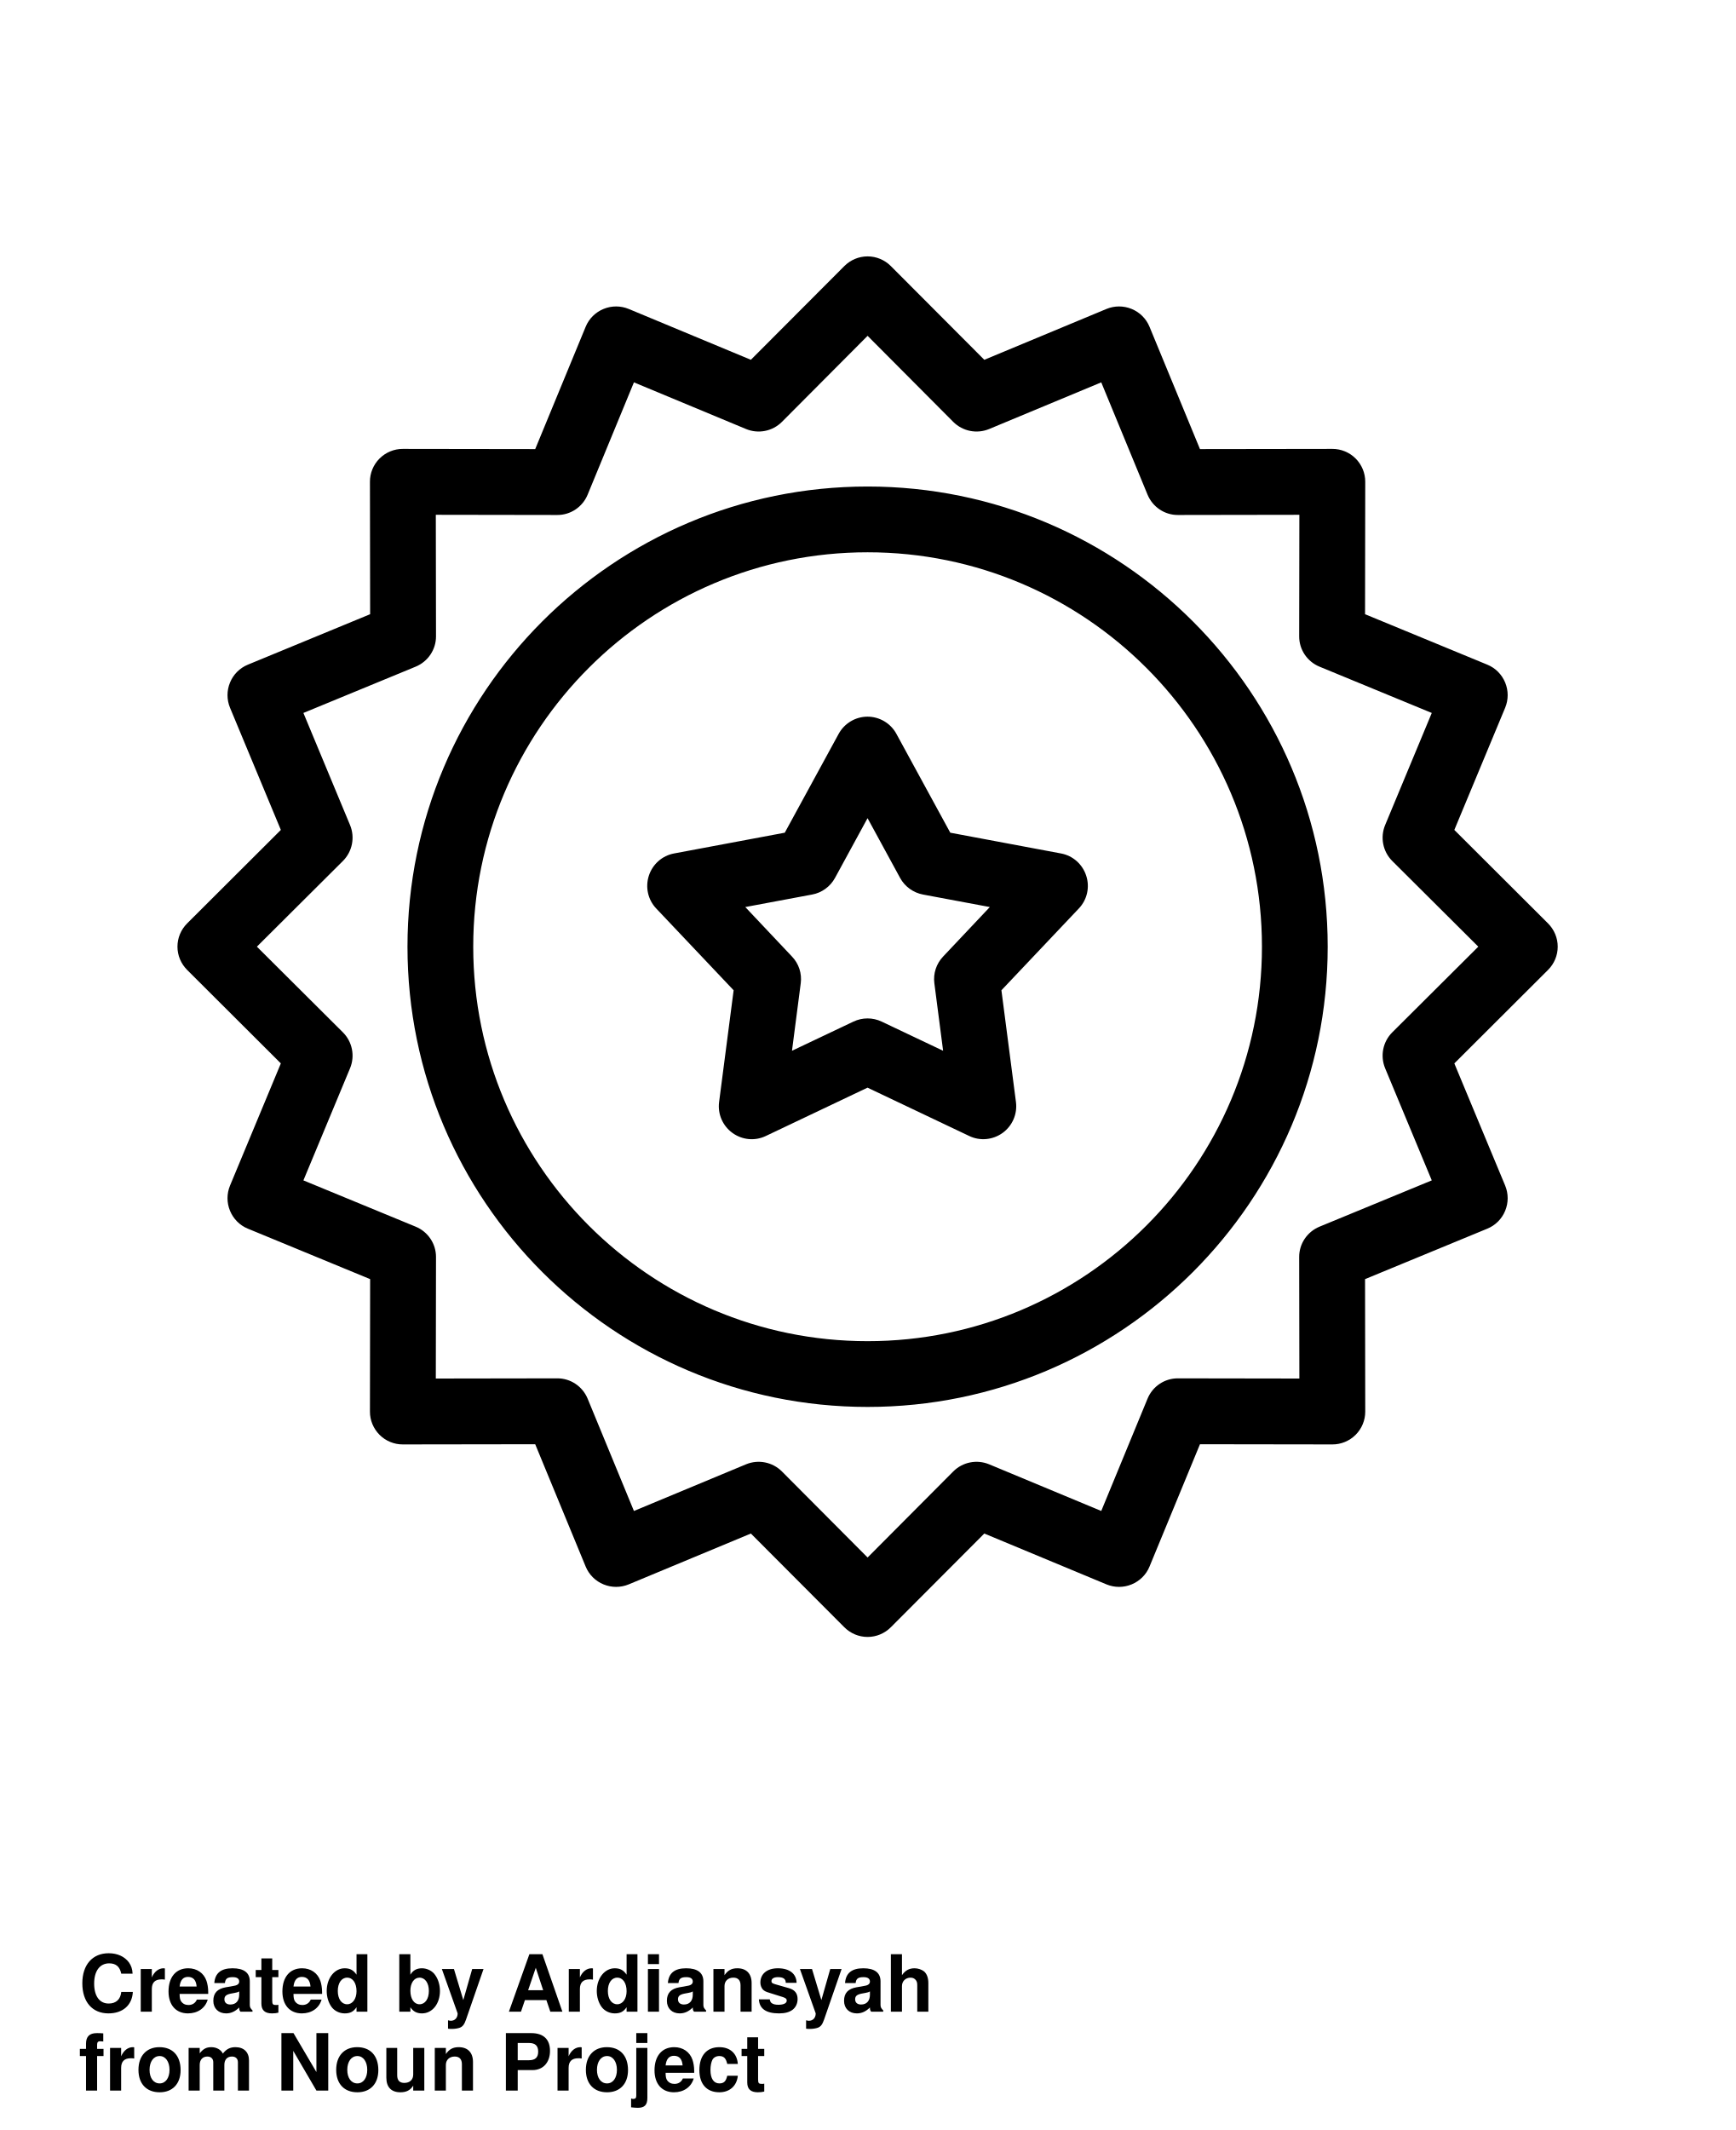
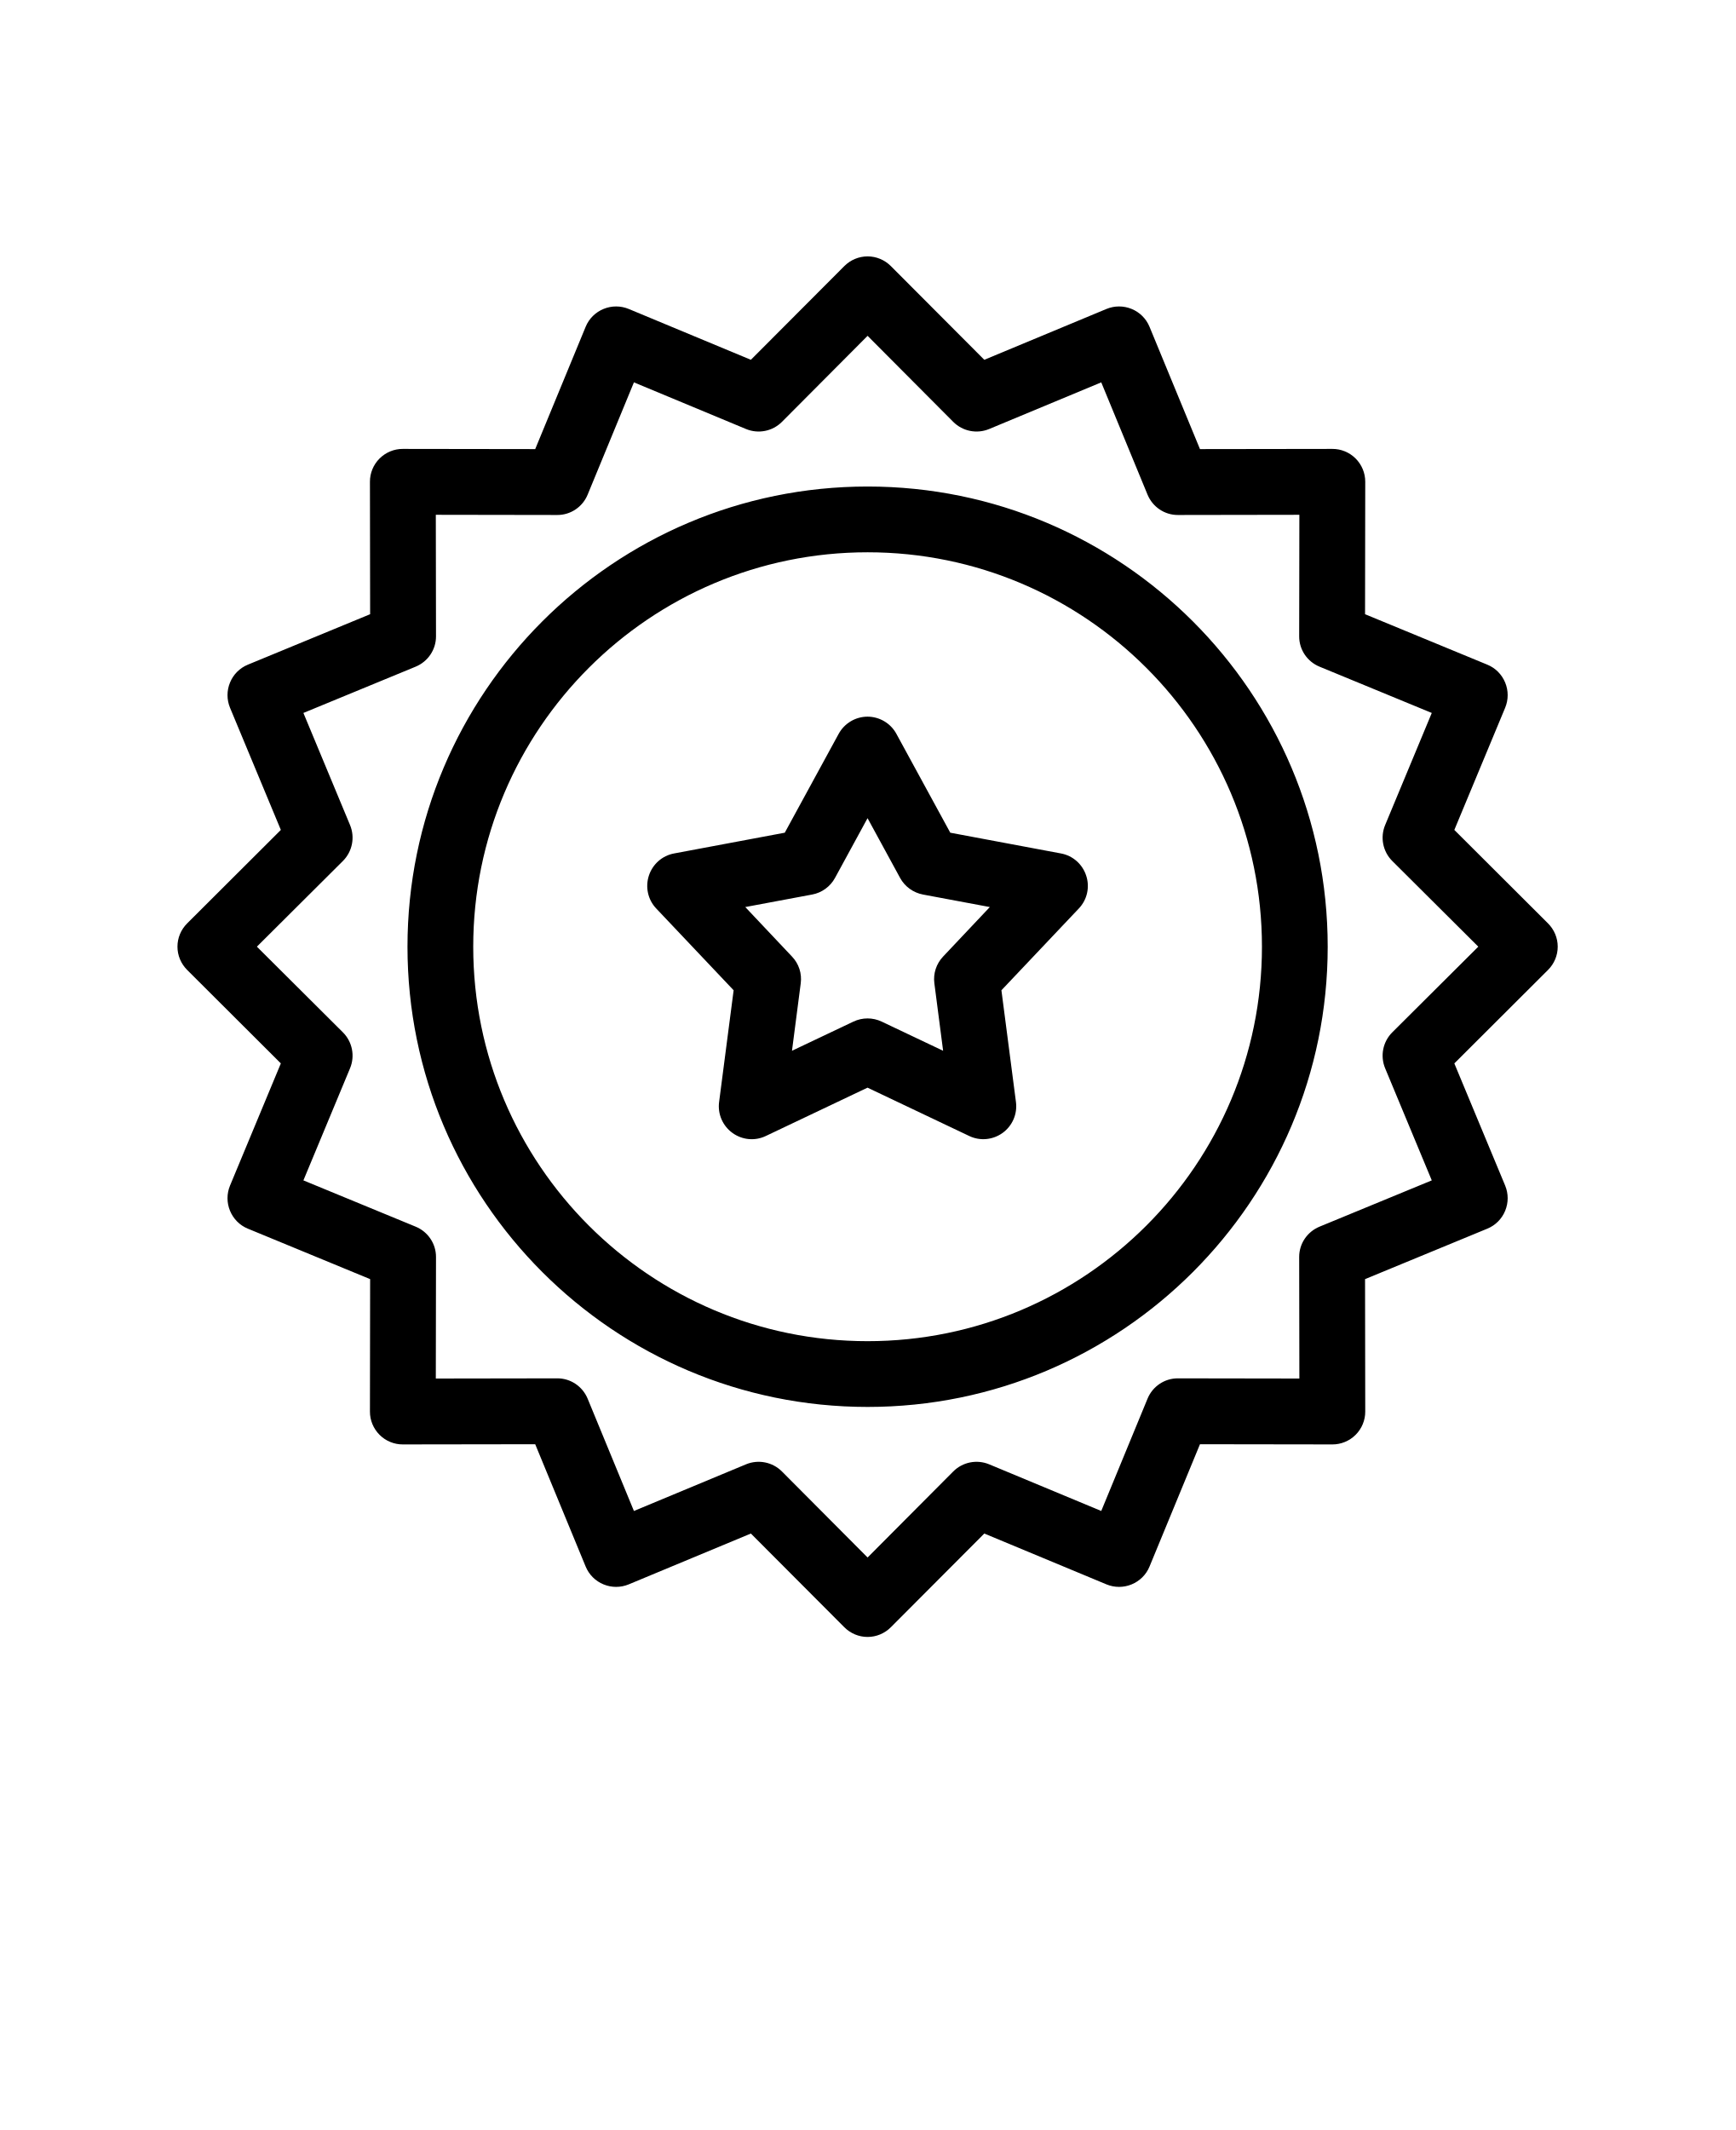
<svg xmlns="http://www.w3.org/2000/svg" version="1.1" viewBox="-5.0 -10.0 110.0 135.0">
  <path d="m50 6.25c-0.555 0-1.082 0.223-1.473 0.613l-5.926 5.941-7.746-3.223c-0.512-0.211-1.082-0.211-1.594 0-0.512 0.211-0.922 0.613-1.133 1.129l-3.199 7.754-8.391-0.012c-0.551-0.004-1.086 0.219-1.477 0.609s-0.613 0.926-0.609 1.477l0.012 8.391-7.754 3.199c-0.512 0.211-0.918 0.617-1.129 1.133-0.211 0.512-0.211 1.082 0 1.594l3.223 7.746-5.941 5.926c-0.391 0.391-0.613 0.918-0.613 1.473s0.223 1.082 0.613 1.473l5.941 5.926-3.223 7.746c-0.211 0.512-0.211 1.082 0 1.594 0.211 0.512 0.613 0.922 1.129 1.133l7.754 3.199-0.012 8.391c-0.004 0.551 0.219 1.086 0.609 1.477s0.926 0.613 1.477 0.609l8.391-0.012 3.199 7.754c0.211 0.512 0.617 0.918 1.133 1.129 0.512 0.211 1.082 0.211 1.594 0l7.746-3.223 5.926 5.941c0.391 0.391 0.918 0.613 1.473 0.613s1.082-0.223 1.473-0.613l5.926-5.941 7.746 3.223c0.512 0.211 1.082 0.211 1.594 0 0.512-0.211 0.922-0.613 1.133-1.129l3.199-7.754 8.391 0.012c0.551 0.004 1.086-0.219 1.477-0.609s0.613-0.926 0.609-1.477l-0.012-8.391 7.754-3.199c0.512-0.211 0.918-0.617 1.129-1.133 0.211-0.512 0.211-1.082 0-1.594l-3.223-7.746 5.941-5.926c0.391-0.391 0.613-0.918 0.613-1.473s-0.223-1.082-0.613-1.473l-5.941-5.926 3.223-7.746c0.211-0.512 0.211-1.082 0-1.594-0.211-0.512-0.613-0.922-1.129-1.133l-7.754-3.199 0.012-8.391c0.004-0.551-0.219-1.086-0.609-1.477s-0.926-0.613-1.477-0.609l-8.391 0.012-3.199-7.754c-0.211-0.512-0.617-0.918-1.133-1.129-0.512-0.211-1.082-0.211-1.594 0l-7.746 3.223-5.926-5.941c-0.391-0.391-0.918-0.613-1.473-0.613zm0 5.035 5.43 5.453c0.598 0.598 1.496 0.777 2.277 0.453l7.106-2.957 2.934 7.117c0.324 0.781 1.082 1.293 1.926 1.289l7.699-0.012-0.012 7.699c-0.004 0.844 0.508 1.605 1.289 1.926l7.117 2.934-2.957 7.106c-0.324 0.781-0.145 1.68 0.453 2.277l5.453 5.43-5.453 5.43c-0.598 0.598-0.777 1.496-0.453 2.277l2.957 7.106-7.117 2.934c-0.781 0.324-1.293 1.082-1.289 1.926l0.012 7.699-7.699-0.012c-0.844-0.004-1.605 0.508-1.926 1.289l-2.934 7.117-7.106-2.957c-0.781-0.324-1.68-0.145-2.277 0.453l-5.43 5.453-5.43-5.453c-0.598-0.598-1.496-0.777-2.277-0.453l-7.106 2.957-2.934-7.117c-0.324-0.781-1.082-1.293-1.926-1.289l-7.699 0.012 0.012-7.699c0.004-0.844-0.508-1.605-1.289-1.926l-7.117-2.934 2.957-7.106c0.324-0.781 0.145-1.68-0.453-2.277l-5.453-5.43 5.453-5.43c0.598-0.598 0.777-1.496 0.453-2.277l-2.957-7.106 7.117-2.934c0.781-0.324 1.293-1.082 1.289-1.926l-0.012-7.699 7.699 0.012c0.844 0.004 1.605-0.508 1.926-1.289l2.934-7.117 7.106 2.957c0.781 0.324 1.68 0.145 2.277-0.453zm0 9.551c-16.098 0-29.168 13.07-29.168 29.168s13.07 29.168 29.168 29.168 29.168-13.07 29.168-29.168-13.07-29.168-29.168-29.168zm0 4.168c13.797 0 25 11.203 25 25s-11.203 25-25 25-25-11.203-25-25 11.203-25 25-25zm0 10.418c-0.762 0-1.465 0.418-1.832 1.086l-3.418 6.269-7.023 1.316c-0.75 0.141-1.359 0.684-1.594 1.41-0.234 0.727-0.059 1.516 0.461 2.07l4.914 5.191-0.922 7.086c-0.098 0.758 0.227 1.504 0.844 1.953 0.617 0.449 1.426 0.527 2.113 0.199l6.453-3.066 6.453 3.066c0.688 0.328 1.496 0.246 2.113-0.199 0.617-0.449 0.941-1.195 0.844-1.953l-0.922-7.086 4.914-5.191c0.523-0.555 0.699-1.348 0.461-2.07-0.234-0.727-0.844-1.27-1.594-1.41l-7.023-1.316-3.418-6.269c-0.363-0.668-1.07-1.086-1.832-1.086zm0 6.438 2.062 3.785c0.301 0.551 0.836 0.934 1.449 1.051l4.238 0.793-2.961 3.137c-0.43 0.453-0.637 1.074-0.555 1.695l0.555 4.277-3.894-1.848c-0.566-0.27-1.227-0.27-1.793 0l-3.894 1.848 0.555-4.277c0.082-0.621-0.121-1.242-0.555-1.695l-2.961-3.137 4.238-0.793c0.613-0.113 1.148-0.5 1.449-1.051l2.062-3.785z" fill-rule="evenodd" />
-   <text x="0.0" y="117.5" font-size="5.0" font-weight="bold" font-family="Arbeit Regular, Helvetica, Arial-Unicode, Arial, Sans-serif" fill="#000000">Created by Ardiansyah</text>
-   <text x="0.0" y="122.5" font-size="5.0" font-weight="bold" font-family="Arbeit Regular, Helvetica, Arial-Unicode, Arial, Sans-serif" fill="#000000">from Noun Project</text>
</svg>
